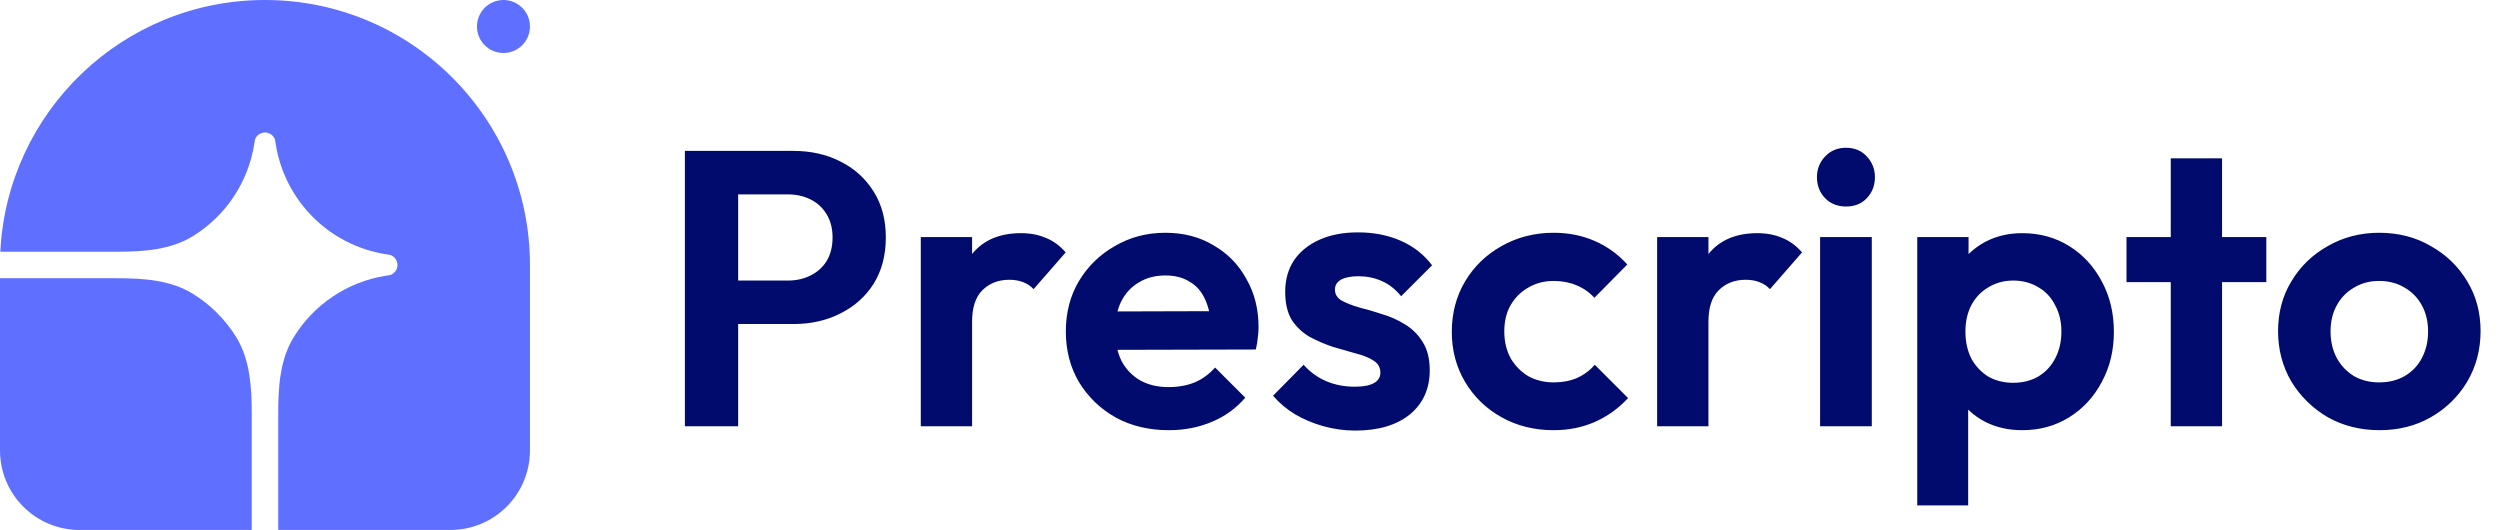
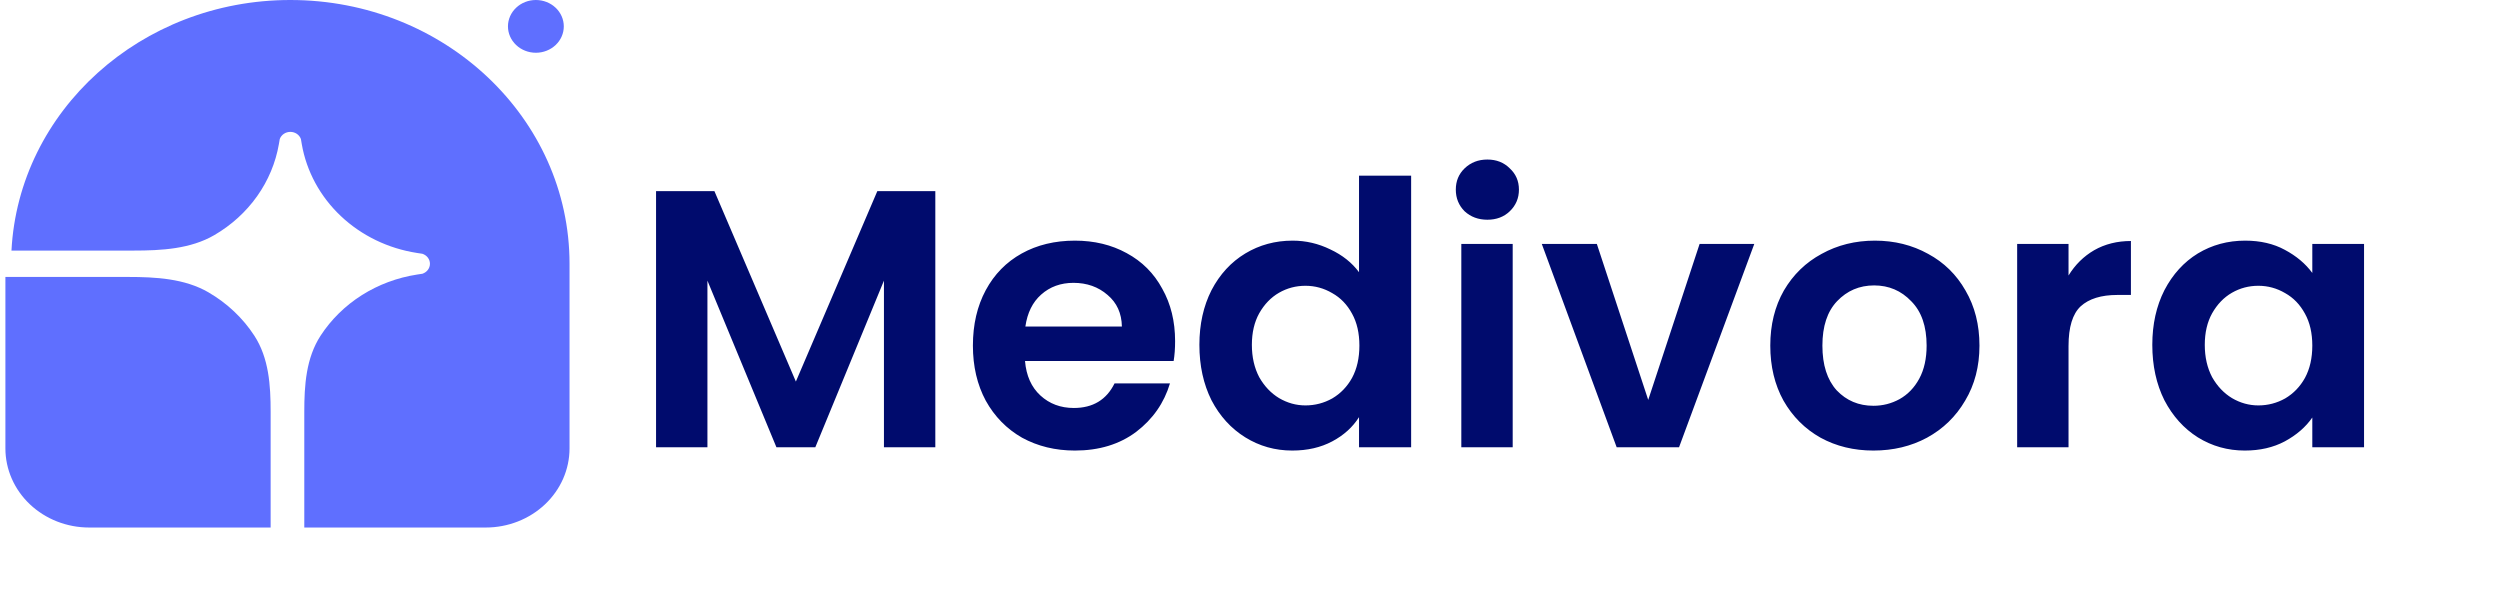
- <svg xmlns="http://www.w3.org/2000/svg" width="217" height="46" viewBox="0 0 217 46" fill="none">
-   <path d="M23 0C35.703 0 46 10.297 46 23V39.1C46 40.93 45.273 42.685 43.979 43.979C42.685 45.273 40.93 46 39.1 46H24.15V35.91C24.15 33.608 24.29 31.223 25.497 29.263C26.362 27.859 27.518 26.657 28.888 25.738C30.258 24.82 31.81 24.208 33.437 23.942L33.878 23.871C34.059 23.808 34.217 23.691 34.328 23.535C34.44 23.379 34.5 23.192 34.5 23C34.5 22.808 34.44 22.621 34.328 22.465C34.217 22.309 34.059 22.192 33.878 22.129L33.437 22.058C31.059 21.67 28.863 20.544 27.159 18.84C25.456 17.137 24.33 14.941 23.942 12.563L23.87 12.122C23.808 11.941 23.691 11.783 23.535 11.671C23.379 11.56 23.192 11.5 23 11.5C22.808 11.5 22.621 11.56 22.465 11.671C22.309 11.783 22.191 11.941 22.129 12.122L22.058 12.563C21.792 14.19 21.18 15.742 20.261 17.111C19.343 18.481 18.141 19.638 16.737 20.502C14.777 21.71 12.392 21.85 10.09 21.85H0.027C0.629 9.682 10.683 0 23 0Z" fill="#5F6FFF" />
-   <path d="M0 24.15H10.09C12.392 24.15 14.777 24.29 16.737 25.498C18.269 26.442 19.558 27.731 20.502 29.263C21.71 31.223 21.85 33.608 21.85 35.91V46H6.9C5.07 46 3.315 45.273 2.021 43.979C0.727 42.685 0 40.93 0 39.1L0 24.15ZM46 2.3C46 2.91 45.758 3.495 45.326 3.926C44.895 4.358 44.31 4.6 43.7 4.6C43.09 4.6 42.505 4.358 42.074 3.926C41.642 3.495 41.4 2.91 41.4 2.3C41.4 1.69 41.642 1.105 42.074 0.674C42.505 0.242 43.09 0 43.7 0C44.31 0 44.895 0.242 45.326 0.674C45.758 1.105 46 1.69 46 2.3Z" fill="#5F6FFF" />
-   <path d="M62.848 28.126V24.352H68.39C69.115 24.352 69.773 24.205 70.362 23.91C70.951 23.615 71.416 23.196 71.756 22.652C72.096 22.085 72.266 21.405 72.266 20.612C72.266 19.841 72.096 19.173 71.756 18.606C71.416 18.039 70.951 17.609 70.362 17.314C69.773 17.019 69.115 16.872 68.39 16.872H62.848V13.098H68.866C70.385 13.098 71.745 13.404 72.946 14.016C74.17 14.628 75.133 15.501 75.836 16.634C76.539 17.745 76.89 19.071 76.89 20.612C76.89 22.153 76.539 23.491 75.836 24.624C75.133 25.735 74.17 26.596 72.946 27.208C71.745 27.82 70.385 28.126 68.866 28.126H62.848ZM59.448 37V13.098H64.072V37H59.448ZM79.923 37V20.578H84.377V37H79.923ZM84.377 27.922L82.643 26.766C82.847 24.749 83.436 23.162 84.411 22.006C85.386 20.827 86.791 20.238 88.627 20.238C89.421 20.238 90.135 20.374 90.769 20.646C91.404 20.895 91.982 21.315 92.503 21.904L89.715 25.1C89.466 24.828 89.16 24.624 88.797 24.488C88.457 24.352 88.061 24.284 87.607 24.284C86.655 24.284 85.873 24.59 85.261 25.202C84.672 25.791 84.377 26.698 84.377 27.922ZM101.457 37.34C99.734 37.34 98.204 36.977 96.867 36.252C95.529 35.504 94.464 34.484 93.671 33.192C92.9 31.9 92.515 30.427 92.515 28.772C92.515 27.14 92.889 25.689 93.637 24.42C94.407 23.128 95.45 22.108 96.765 21.36C98.079 20.589 99.541 20.204 101.151 20.204C102.738 20.204 104.132 20.567 105.333 21.292C106.557 21.995 107.509 22.969 108.189 24.216C108.892 25.44 109.243 26.834 109.243 28.398C109.243 28.693 109.22 28.999 109.175 29.316C109.152 29.611 109.096 29.951 109.005 30.336L95.201 30.37V27.038L106.931 27.004L105.129 28.398C105.084 27.423 104.902 26.607 104.585 25.95C104.29 25.293 103.848 24.794 103.259 24.454C102.692 24.091 101.99 23.91 101.151 23.91C100.267 23.91 99.496 24.114 98.839 24.522C98.181 24.907 97.671 25.463 97.309 26.188C96.969 26.891 96.799 27.729 96.799 28.704C96.799 29.701 96.98 30.574 97.343 31.322C97.728 32.047 98.272 32.614 98.975 33.022C99.677 33.407 100.494 33.6 101.423 33.6C102.262 33.6 103.021 33.464 103.701 33.192C104.381 32.897 104.97 32.467 105.469 31.9L108.087 34.518C107.294 35.447 106.319 36.15 105.163 36.626C104.03 37.102 102.794 37.34 101.457 37.34ZM117.641 37.374C116.712 37.374 115.794 37.249 114.887 37C114.003 36.751 113.187 36.411 112.439 35.98C111.691 35.527 111.045 34.983 110.501 34.348L113.153 31.662C113.72 32.297 114.377 32.773 115.125 33.09C115.873 33.407 116.701 33.566 117.607 33.566C118.333 33.566 118.877 33.464 119.239 33.26C119.625 33.056 119.817 32.75 119.817 32.342C119.817 31.889 119.613 31.537 119.205 31.288C118.82 31.039 118.31 30.835 117.675 30.676C117.041 30.495 116.372 30.302 115.669 30.098C114.989 29.871 114.332 29.588 113.697 29.248C113.063 28.885 112.541 28.398 112.133 27.786C111.748 27.151 111.555 26.335 111.555 25.338C111.555 24.295 111.805 23.389 112.303 22.618C112.825 21.847 113.561 21.247 114.513 20.816C115.465 20.385 116.587 20.17 117.879 20.17C119.239 20.17 120.463 20.408 121.551 20.884C122.662 21.36 123.58 22.074 124.305 23.026L121.619 25.712C121.121 25.1 120.554 24.658 119.919 24.386C119.307 24.114 118.639 23.978 117.913 23.978C117.256 23.978 116.746 24.08 116.383 24.284C116.043 24.488 115.873 24.771 115.873 25.134C115.873 25.542 116.066 25.859 116.451 26.086C116.859 26.313 117.381 26.517 118.015 26.698C118.65 26.857 119.307 27.049 119.987 27.276C120.69 27.48 121.347 27.775 121.959 28.16C122.594 28.545 123.104 29.055 123.489 29.69C123.897 30.325 124.101 31.141 124.101 32.138C124.101 33.747 123.523 35.028 122.367 35.98C121.211 36.909 119.636 37.374 117.641 37.374ZM134.857 37.34C133.179 37.34 131.672 36.966 130.335 36.218C128.997 35.47 127.943 34.45 127.173 33.158C126.402 31.866 126.017 30.415 126.017 28.806C126.017 27.174 126.402 25.712 127.173 24.42C127.943 23.128 128.997 22.108 130.335 21.36C131.695 20.589 133.202 20.204 134.857 20.204C136.149 20.204 137.339 20.442 138.427 20.918C139.515 21.394 140.455 22.074 141.249 22.958L138.393 25.848C137.962 25.372 137.441 25.009 136.829 24.76C136.239 24.511 135.582 24.386 134.857 24.386C134.041 24.386 133.304 24.579 132.647 24.964C132.012 25.327 131.502 25.837 131.117 26.494C130.754 27.129 130.573 27.888 130.573 28.772C130.573 29.633 130.754 30.404 131.117 31.084C131.502 31.741 132.012 32.263 132.647 32.648C133.304 33.011 134.041 33.192 134.857 33.192C135.605 33.192 136.273 33.067 136.863 32.818C137.475 32.546 137.996 32.161 138.427 31.662L141.317 34.552C140.478 35.459 139.515 36.15 138.427 36.626C137.339 37.102 136.149 37.34 134.857 37.34ZM143.839 37V20.578H148.293V37H143.839ZM148.293 27.922L146.559 26.766C146.763 24.749 147.353 23.162 148.327 22.006C149.302 20.827 150.707 20.238 152.543 20.238C153.337 20.238 154.051 20.374 154.685 20.646C155.32 20.895 155.898 21.315 156.419 21.904L153.631 25.1C153.382 24.828 153.076 24.624 152.713 24.488C152.373 24.352 151.977 24.284 151.523 24.284C150.571 24.284 149.789 24.59 149.177 25.202C148.588 25.791 148.293 26.698 148.293 27.922ZM157.984 37V20.578H162.472V37H157.984ZM160.228 17.926C159.502 17.926 158.902 17.688 158.426 17.212C157.95 16.713 157.712 16.101 157.712 15.376C157.712 14.673 157.95 14.073 158.426 13.574C158.902 13.075 159.502 12.826 160.228 12.826C160.976 12.826 161.576 13.075 162.03 13.574C162.506 14.073 162.744 14.673 162.744 15.376C162.744 16.101 162.506 16.713 162.03 17.212C161.576 17.688 160.976 17.926 160.228 17.926ZM175.529 37.34C174.351 37.34 173.285 37.102 172.333 36.626C171.381 36.127 170.622 35.459 170.055 34.62C169.489 33.781 169.183 32.818 169.137 31.73V25.916C169.183 24.828 169.489 23.865 170.055 23.026C170.645 22.165 171.404 21.485 172.333 20.986C173.285 20.487 174.351 20.238 175.529 20.238C177.048 20.238 178.408 20.612 179.609 21.36C180.811 22.108 181.751 23.128 182.431 24.42C183.134 25.712 183.485 27.174 183.485 28.806C183.485 30.415 183.134 31.866 182.431 33.158C181.751 34.45 180.811 35.47 179.609 36.218C178.408 36.966 177.048 37.34 175.529 37.34ZM174.747 33.226C175.563 33.226 176.289 33.045 176.923 32.682C177.558 32.297 178.045 31.775 178.385 31.118C178.748 30.438 178.929 29.656 178.929 28.772C178.929 27.911 178.748 27.151 178.385 26.494C178.045 25.814 177.558 25.293 176.923 24.93C176.289 24.545 175.563 24.352 174.747 24.352C173.954 24.352 173.24 24.545 172.605 24.93C171.971 25.293 171.472 25.814 171.109 26.494C170.769 27.151 170.599 27.911 170.599 28.772C170.599 29.656 170.769 30.438 171.109 31.118C171.472 31.775 171.959 32.297 172.571 32.682C173.206 33.045 173.931 33.226 174.747 33.226ZM166.417 43.868V20.578H170.871V24.896L170.123 28.874L170.837 32.852V43.868H166.417ZM188.421 37V13.744H192.875V37H188.421ZM184.579 24.488V20.578H196.717V24.488H184.579ZM206.542 37.34C204.887 37.34 203.391 36.966 202.054 36.218C200.739 35.447 199.685 34.416 198.892 33.124C198.121 31.809 197.736 30.347 197.736 28.738C197.736 27.129 198.121 25.689 198.892 24.42C199.662 23.128 200.716 22.108 202.054 21.36C203.391 20.589 204.876 20.204 206.508 20.204C208.185 20.204 209.681 20.589 210.996 21.36C212.333 22.108 213.387 23.128 214.158 24.42C214.928 25.689 215.314 27.129 215.314 28.738C215.314 30.347 214.928 31.809 214.158 33.124C213.387 34.416 212.333 35.447 210.996 36.218C209.681 36.966 208.196 37.34 206.542 37.34ZM206.508 33.192C207.346 33.192 208.083 33.011 208.718 32.648C209.375 32.263 209.874 31.741 210.214 31.084C210.576 30.404 210.758 29.633 210.758 28.772C210.758 27.911 210.576 27.151 210.214 26.494C209.851 25.837 209.352 25.327 208.718 24.964C208.083 24.579 207.346 24.386 206.508 24.386C205.692 24.386 204.966 24.579 204.332 24.964C203.697 25.327 203.198 25.837 202.836 26.494C202.473 27.151 202.292 27.911 202.292 28.772C202.292 29.633 202.473 30.404 202.836 31.084C203.198 31.741 203.697 32.263 204.332 32.648C204.966 33.011 205.692 33.192 206.508 33.192Z" fill="#000B6D" />
+ <svg xmlns="http://www.w3.org/2000/svg" width="218" height="52" viewBox="0 0 218 52" fill="none">
+   <path d="M81.56 16.664V39H77.08V24.472L71.096 39H67.704L61.688 24.472V39H57.208V16.664H62.296L69.4 33.272L76.504 16.664H81.56ZM102.469 29.752C102.469 30.392 102.427 30.968 102.341 31.48H89.381C89.488 32.76 89.936 33.763 90.725 34.488C91.515 35.213 92.485 35.576 93.637 35.576C95.301 35.576 96.485 34.861 97.189 33.432H102.021C101.509 35.139 100.528 36.547 99.077 37.656C97.627 38.744 95.845 39.288 93.733 39.288C92.027 39.288 90.491 38.915 89.125 38.168C87.781 37.4 86.725 36.323 85.957 34.936C85.211 33.549 84.837 31.949 84.837 30.136C84.837 28.301 85.211 26.691 85.957 25.304C86.704 23.917 87.749 22.851 89.093 22.104C90.437 21.357 91.984 20.984 93.733 20.984C95.419 20.984 96.923 21.347 98.245 22.072C99.589 22.797 100.624 23.832 101.349 25.176C102.096 26.499 102.469 28.024 102.469 29.752ZM97.829 28.472C97.808 27.32 97.392 26.403 96.581 25.72C95.771 25.016 94.779 24.664 93.605 24.664C92.496 24.664 91.557 25.005 90.789 25.688C90.043 26.349 89.584 27.277 89.413 28.472H97.829ZM104.587 30.072C104.587 28.28 104.939 26.691 105.643 25.304C106.369 23.917 107.35 22.851 108.587 22.104C109.825 21.357 111.201 20.984 112.715 20.984C113.867 20.984 114.966 21.24 116.011 21.752C117.057 22.243 117.889 22.904 118.507 23.736V15.32H123.051V39H118.507V36.376C117.953 37.251 117.174 37.955 116.171 38.488C115.169 39.021 114.006 39.288 112.683 39.288C111.19 39.288 109.825 38.904 108.587 38.136C107.35 37.368 106.369 36.291 105.643 34.904C104.939 33.496 104.587 31.885 104.587 30.072ZM118.539 30.136C118.539 29.048 118.326 28.12 117.899 27.352C117.473 26.563 116.897 25.965 116.171 25.56C115.446 25.133 114.667 24.92 113.835 24.92C113.003 24.92 112.235 25.123 111.531 25.528C110.827 25.933 110.251 26.531 109.803 27.32C109.377 28.088 109.163 29.005 109.163 30.072C109.163 31.139 109.377 32.077 109.803 32.888C110.251 33.677 110.827 34.285 111.531 34.712C112.257 35.139 113.025 35.352 113.835 35.352C114.667 35.352 115.446 35.149 116.171 34.744C116.897 34.317 117.473 33.72 117.899 32.952C118.326 32.163 118.539 31.224 118.539 30.136ZM129.699 19.16C128.909 19.16 128.248 18.915 127.715 18.424C127.203 17.912 126.947 17.283 126.947 16.536C126.947 15.789 127.203 15.171 127.715 14.68C128.248 14.168 128.909 13.912 129.699 13.912C130.488 13.912 131.139 14.168 131.651 14.68C132.184 15.171 132.451 15.789 132.451 16.536C132.451 17.283 132.184 17.912 131.651 18.424C131.139 18.915 130.488 19.16 129.699 19.16ZM131.907 21.272V39H127.427V21.272H131.907ZM143.725 34.872L148.205 21.272H152.973L146.413 39H140.973L134.445 21.272H139.245L143.725 34.872ZM163.361 39.288C161.655 39.288 160.119 38.915 158.753 38.168C157.388 37.4 156.311 36.323 155.521 34.936C154.753 33.549 154.369 31.949 154.369 30.136C154.369 28.323 154.764 26.723 155.553 25.336C156.364 23.949 157.463 22.883 158.849 22.136C160.236 21.368 161.783 20.984 163.489 20.984C165.196 20.984 166.743 21.368 168.129 22.136C169.516 22.883 170.604 23.949 171.393 25.336C172.204 26.723 172.609 28.323 172.609 30.136C172.609 31.949 172.193 33.549 171.361 34.936C170.551 36.323 169.441 37.4 168.033 38.168C166.647 38.915 165.089 39.288 163.361 39.288ZM163.361 35.384C164.172 35.384 164.929 35.192 165.633 34.808C166.359 34.403 166.935 33.805 167.361 33.016C167.788 32.227 168.001 31.267 168.001 30.136C168.001 28.451 167.553 27.16 166.657 26.264C165.783 25.347 164.705 24.888 163.425 24.888C162.145 24.888 161.068 25.347 160.193 26.264C159.34 27.16 158.913 28.451 158.913 30.136C158.913 31.821 159.329 33.123 160.161 34.04C161.015 34.936 162.081 35.384 163.361 35.384ZM180.376 24.024C180.952 23.085 181.698 22.349 182.616 21.816C183.554 21.283 184.621 21.016 185.816 21.016V25.72H184.632C183.224 25.72 182.157 26.051 181.432 26.712C180.728 27.373 180.376 28.525 180.376 30.168V39H175.896V21.272H180.376V24.024ZM187.681 30.072C187.681 28.28 188.033 26.691 188.737 25.304C189.462 23.917 190.433 22.851 191.649 22.104C192.886 21.357 194.262 20.984 195.777 20.984C197.1 20.984 198.252 21.251 199.233 21.784C200.236 22.317 201.036 22.989 201.633 23.8V21.272H206.145V39H201.633V36.408C201.057 37.24 200.257 37.933 199.233 38.488C198.23 39.021 197.068 39.288 195.745 39.288C194.252 39.288 192.886 38.904 191.649 38.136C190.433 37.368 189.462 36.291 188.737 34.904C188.033 33.496 187.681 31.885 187.681 30.072ZM201.633 30.136C201.633 29.048 201.42 28.12 200.993 27.352C200.566 26.563 199.99 25.965 199.265 25.56C198.54 25.133 197.761 24.92 196.929 24.92C196.097 24.92 195.329 25.123 194.625 25.528C193.921 25.933 193.345 26.531 192.897 27.32C192.47 28.088 192.257 29.005 192.257 30.072C192.257 31.139 192.47 32.077 192.897 32.888C193.345 33.677 193.921 34.285 194.625 34.712C195.35 35.139 196.118 35.352 196.929 35.352C197.761 35.352 198.54 35.149 199.265 34.744C199.99 34.317 200.566 33.72 200.993 32.952C201.42 32.163 201.633 31.224 201.633 30.136Z" fill="#000B6D" />
+   <path d="M0.471 24.15H11.152C13.588 24.15 16.113 24.29 18.188 25.498C19.809 26.442 21.174 27.731 22.173 29.263C23.451 31.223 23.6 33.608 23.6 35.91V46H7.775C5.838 46 3.98 45.273 2.61 43.979C1.24 42.685 0.471 40.93 0.471 39.1V24.15ZM49.163 2.3C49.163 2.91 48.907 3.495 48.45 3.926C47.994 4.358 47.374 4.6 46.729 4.6C46.083 4.6 45.464 4.358 45.007 3.926C44.551 3.495 44.294 2.91 44.294 2.3C44.294 1.69 44.551 1.105 45.007 0.674C45.464 0.242 46.083 0 46.729 0C47.374 0 47.994 0.242 48.45 0.674C48.907 1.105 49.163 1.69 49.163 2.3Z" fill="#5F6FFF" />
+   <path d="M25.317 0C38.764 0 49.663 10.297 49.663 23V39.1C49.663 40.93 48.894 42.685 47.524 43.979C46.154 45.273 44.297 46 42.359 46H26.534V35.91C26.534 33.608 26.683 31.223 27.961 29.263C28.876 27.859 30.1 26.657 31.55 25.738C33.001 24.82 34.643 24.208 36.365 23.942L36.832 23.871C37.024 23.808 37.191 23.691 37.309 23.535C37.427 23.379 37.491 23.192 37.491 23C37.491 22.808 37.427 22.621 37.309 22.465C37.191 22.309 37.024 22.192 36.832 22.129L36.365 22.058C33.848 21.67 31.524 20.544 29.72 18.84C27.917 17.137 26.725 14.941 26.314 12.563L26.239 12.122C26.173 11.941 26.049 11.783 25.884 11.671C25.718 11.56 25.52 11.5 25.317 11.5C25.114 11.5 24.916 11.56 24.751 11.671C24.585 11.783 24.461 11.941 24.396 12.122L24.32 12.563C24.039 14.19 23.39 15.742 22.419 17.111C21.447 18.481 20.174 19.638 18.688 20.502C16.613 21.71 14.088 21.85 11.652 21.85H1C1.637 9.682 12.28 0 25.317 0Z" fill="#5F6FFF" />
</svg>
